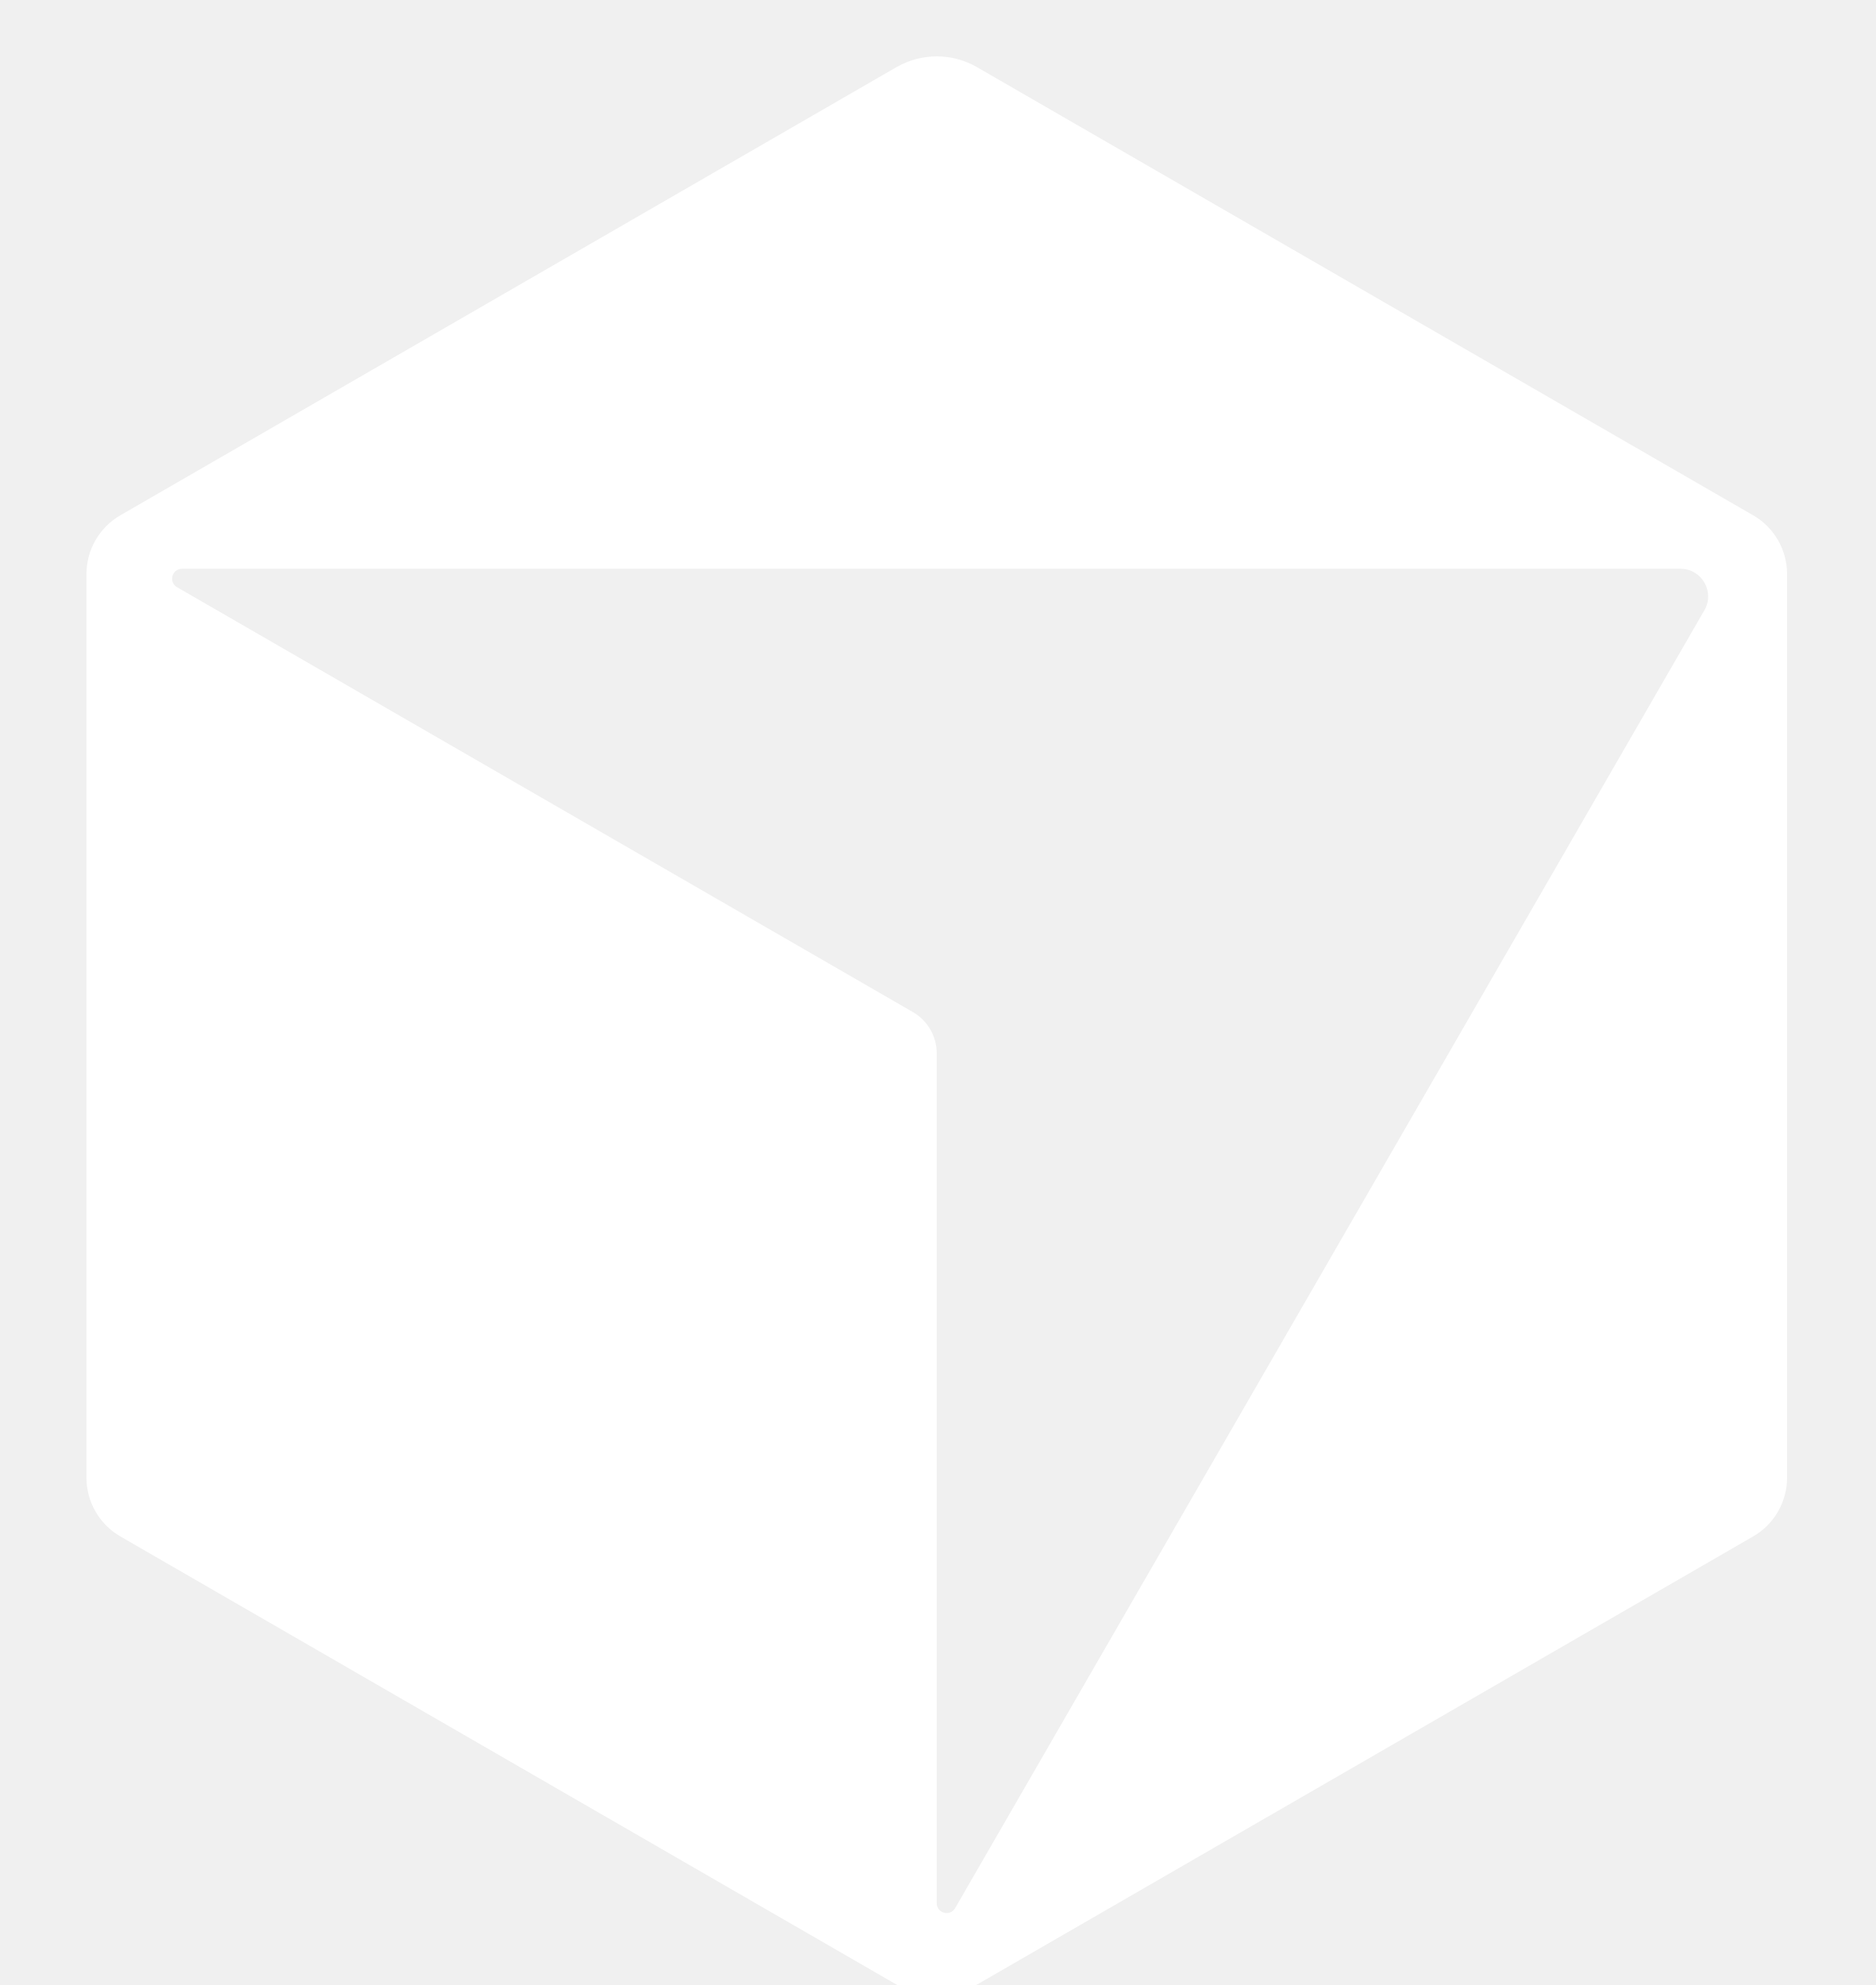
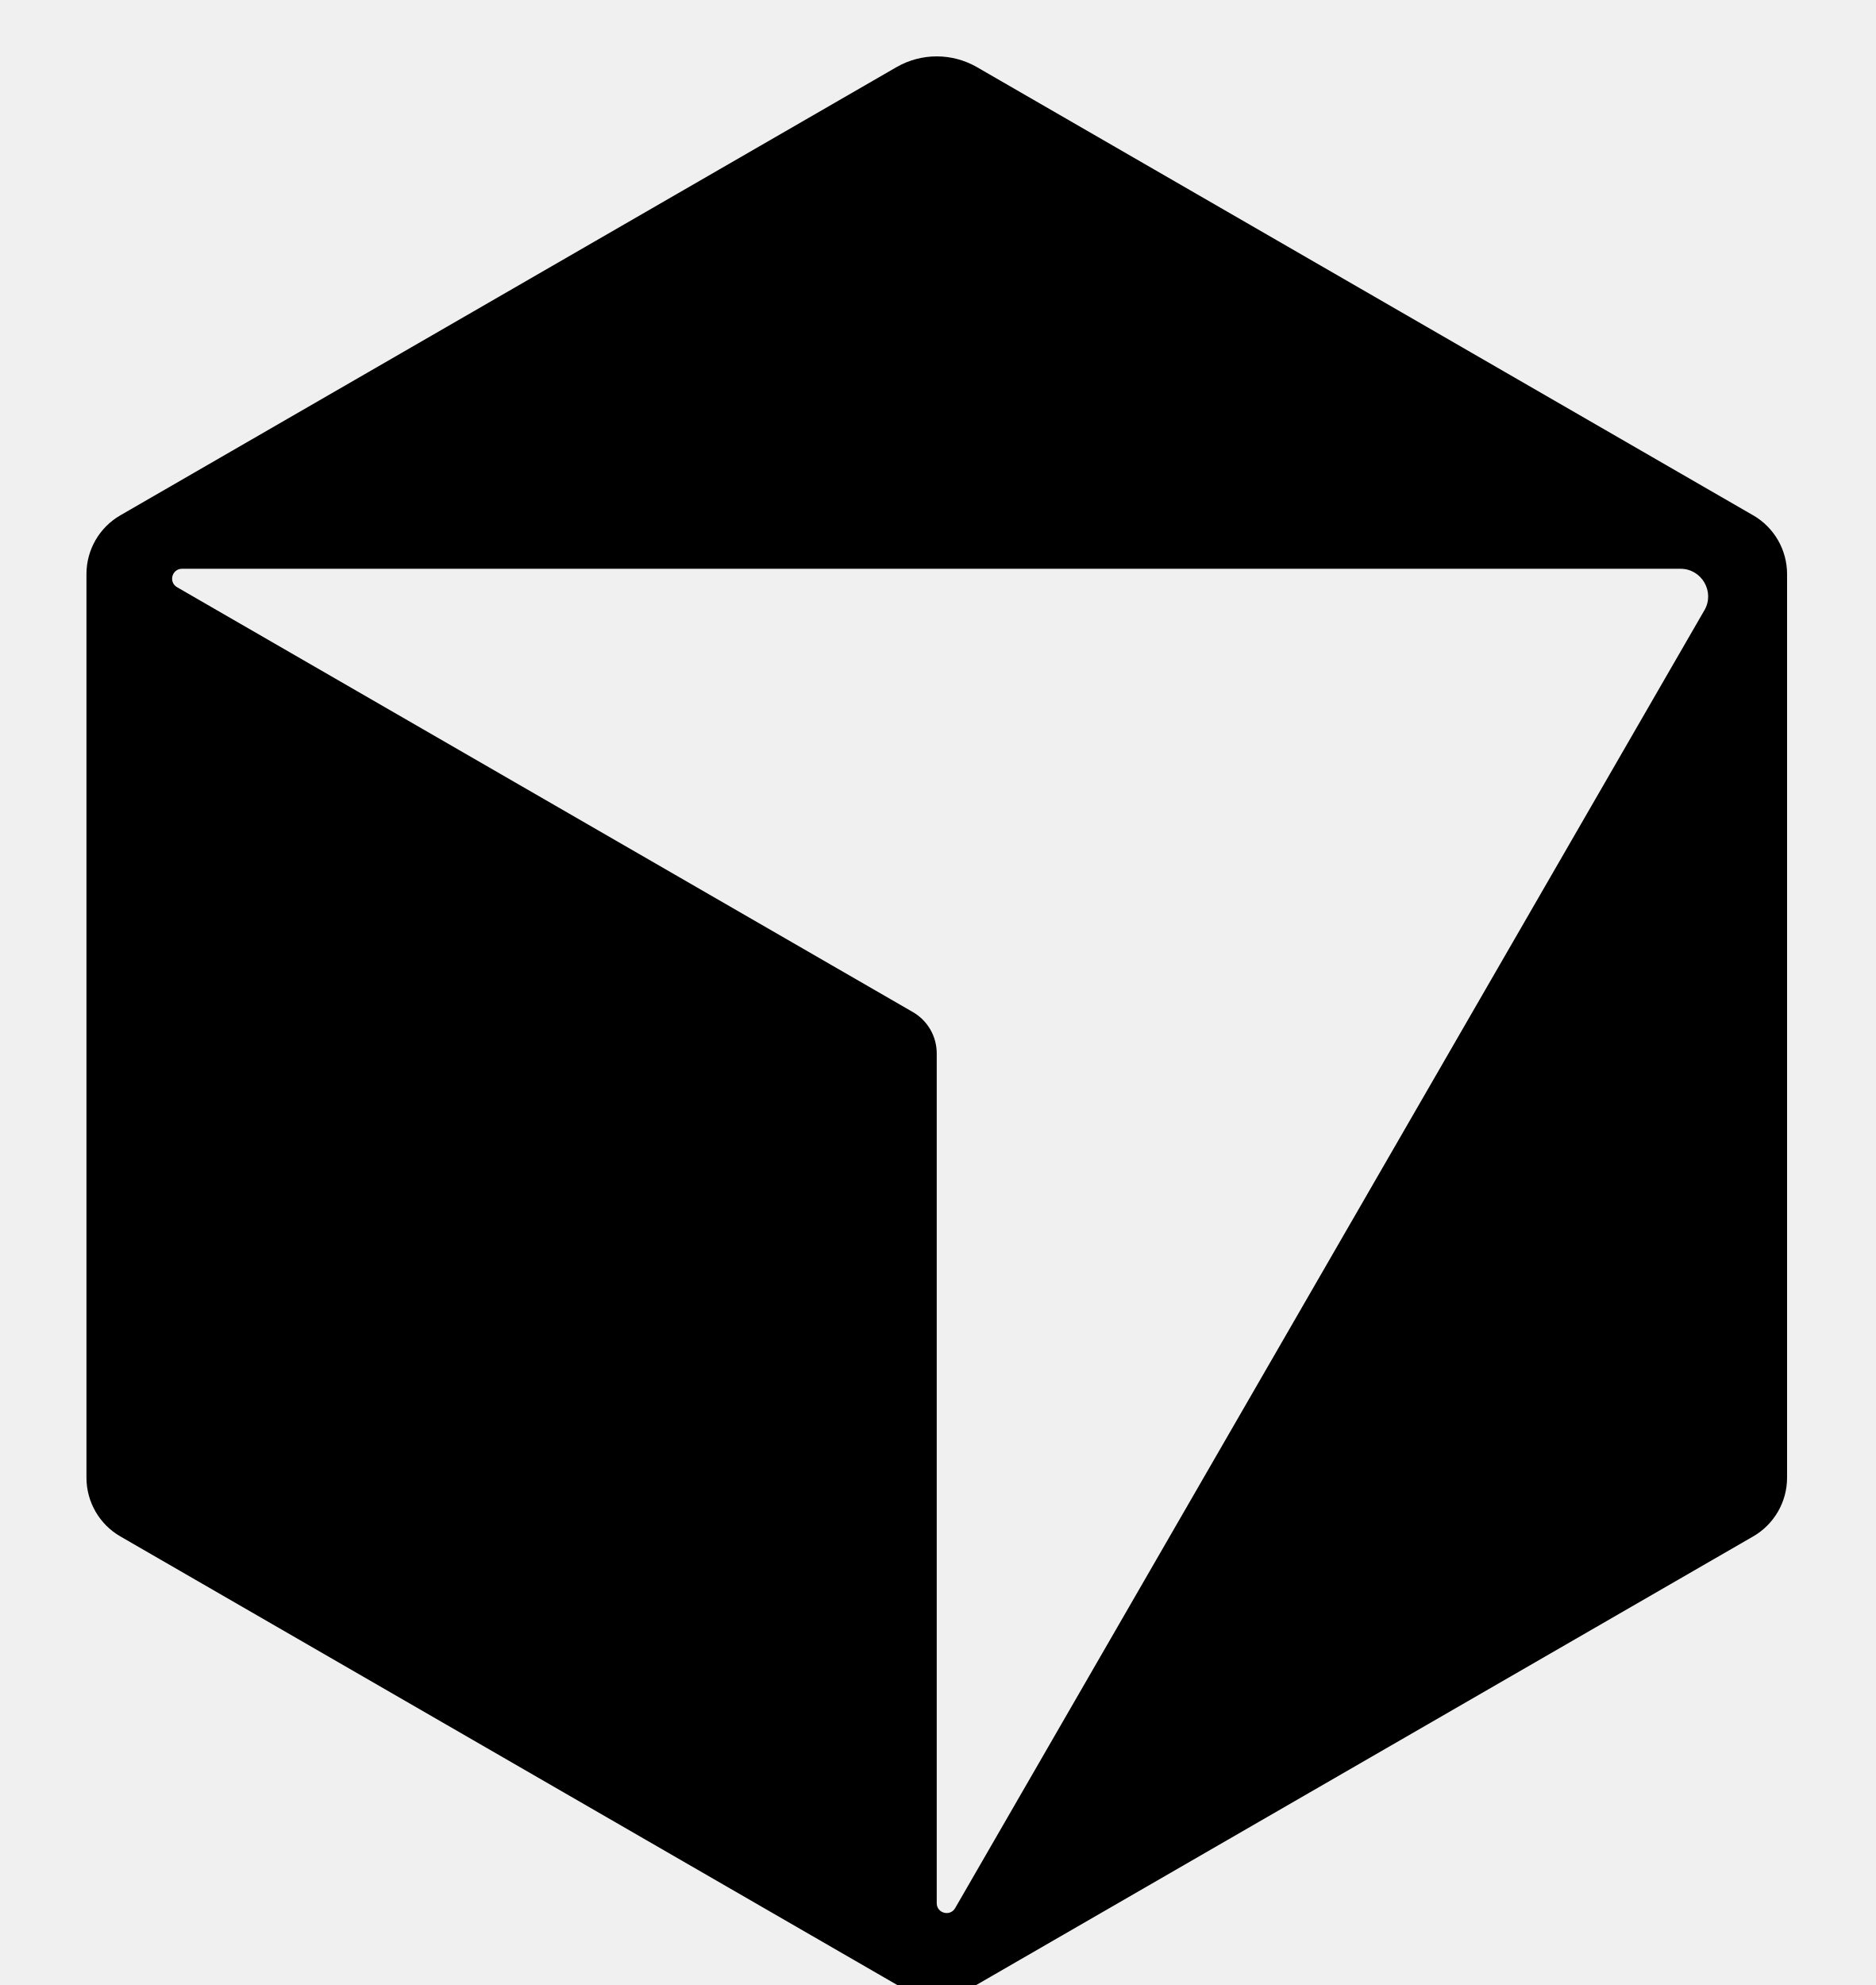
<svg xmlns="http://www.w3.org/2000/svg" fill="none" viewBox="0 0 499 528">
-   <path fill="#ffffff" d="m466.383 137.073-206.469-119.203c-6.63-3.829-14.811-3.829-21.441 0l-206.459 119.203c-5.573 3.218-9.014 9.169-9.014 15.615v240.375c0 6.436 3.441 12.397 9.014 15.615l206.469 119.203c6.63 3.829 14.811 3.829 21.441 0l206.468-119.203c5.574-3.218 9.015-9.17 9.015-15.615v-240.375c0-6.436-3.441-12.397-9.015-15.615zm-12.969 25.25-199.316 345.223c-1.347 2.326-4.904 1.376-4.904-1.319v-226.048c0-4.517-2.414-8.695-6.33-10.963l-195.758-113.019c-2.326-1.347-1.376-4.905 1.318-4.905h398.63c5.661 0 9.199 6.136 6.368 11.041h-.009z" />
+   <path fill="currentColor" d="m466.383 137.073-206.469-119.203c-6.63-3.829-14.811-3.829-21.441 0l-206.459 119.203c-5.573 3.218-9.014 9.169-9.014 15.615v240.375c0 6.436 3.441 12.397 9.014 15.615l206.469 119.203c6.63 3.829 14.811 3.829 21.441 0l206.468-119.203c5.574-3.218 9.015-9.17 9.015-15.615v-240.375c0-6.436-3.441-12.397-9.015-15.615zm-12.969 25.25-199.316 345.223c-1.347 2.326-4.904 1.376-4.904-1.319v-226.048c0-4.517-2.414-8.695-6.33-10.963l-195.758-113.019c-2.326-1.347-1.376-4.905 1.318-4.905h398.63c5.661 0 9.199 6.136 6.368 11.041h-.009z" />
</svg>
